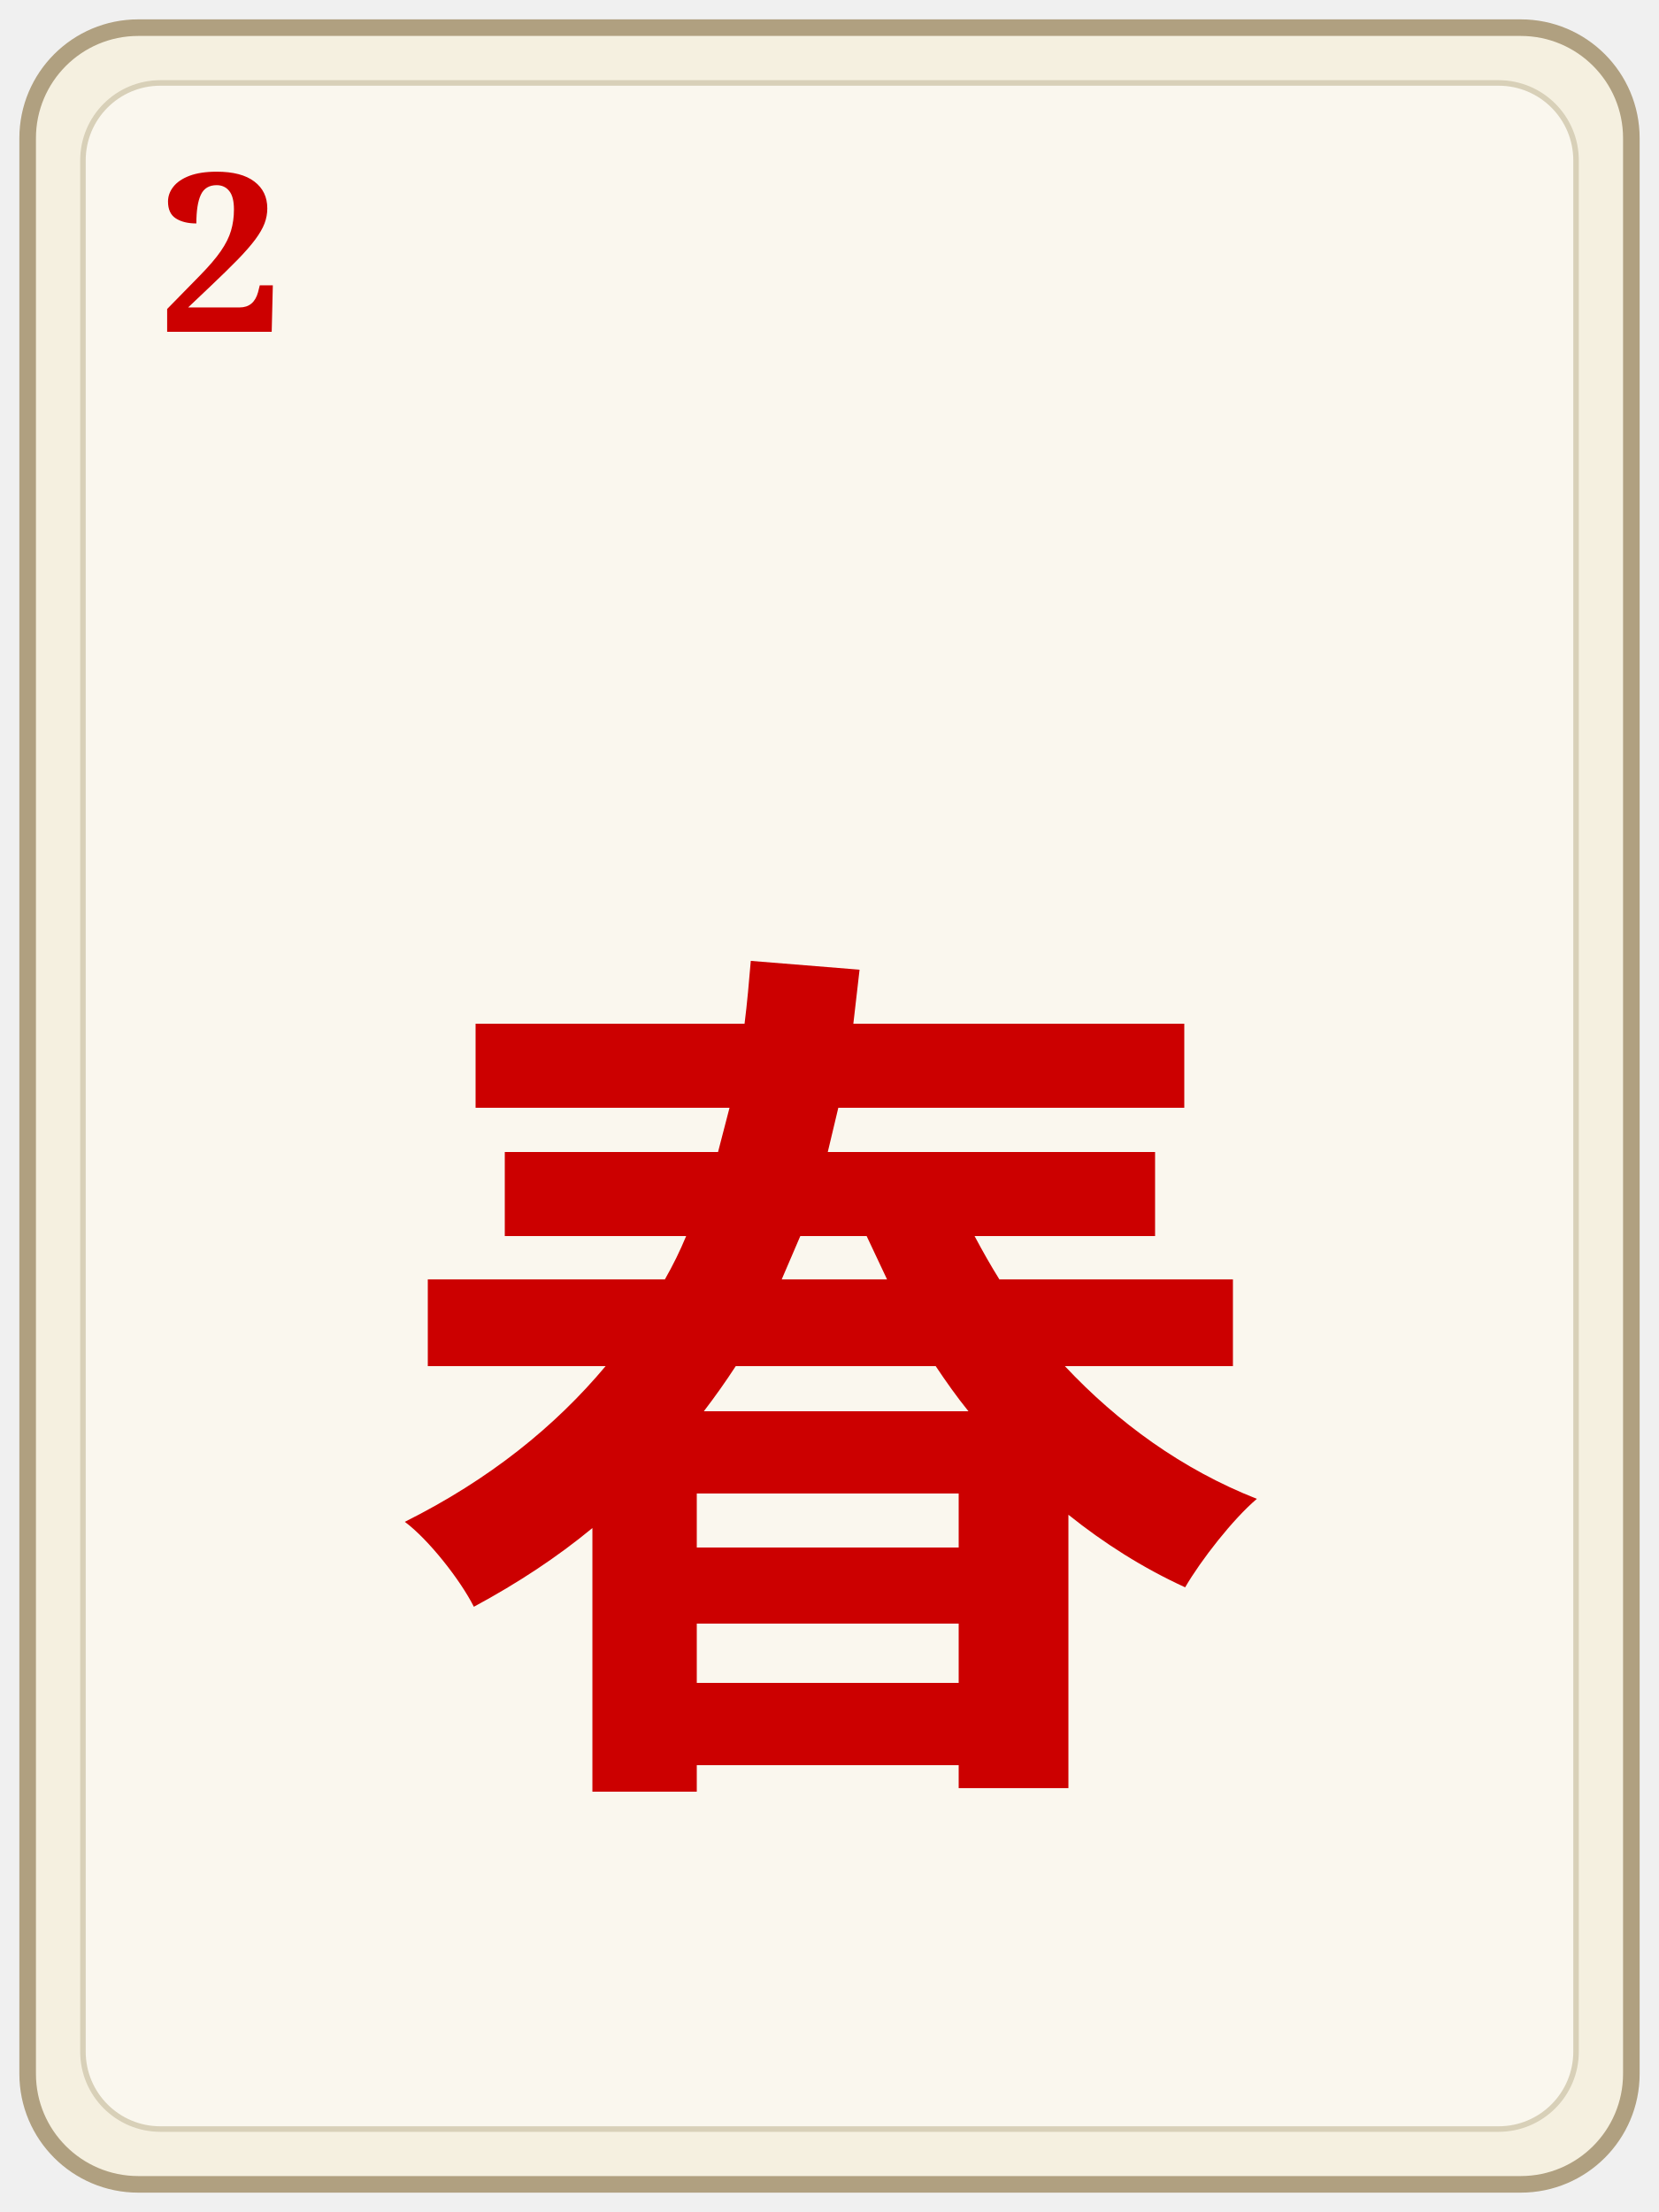
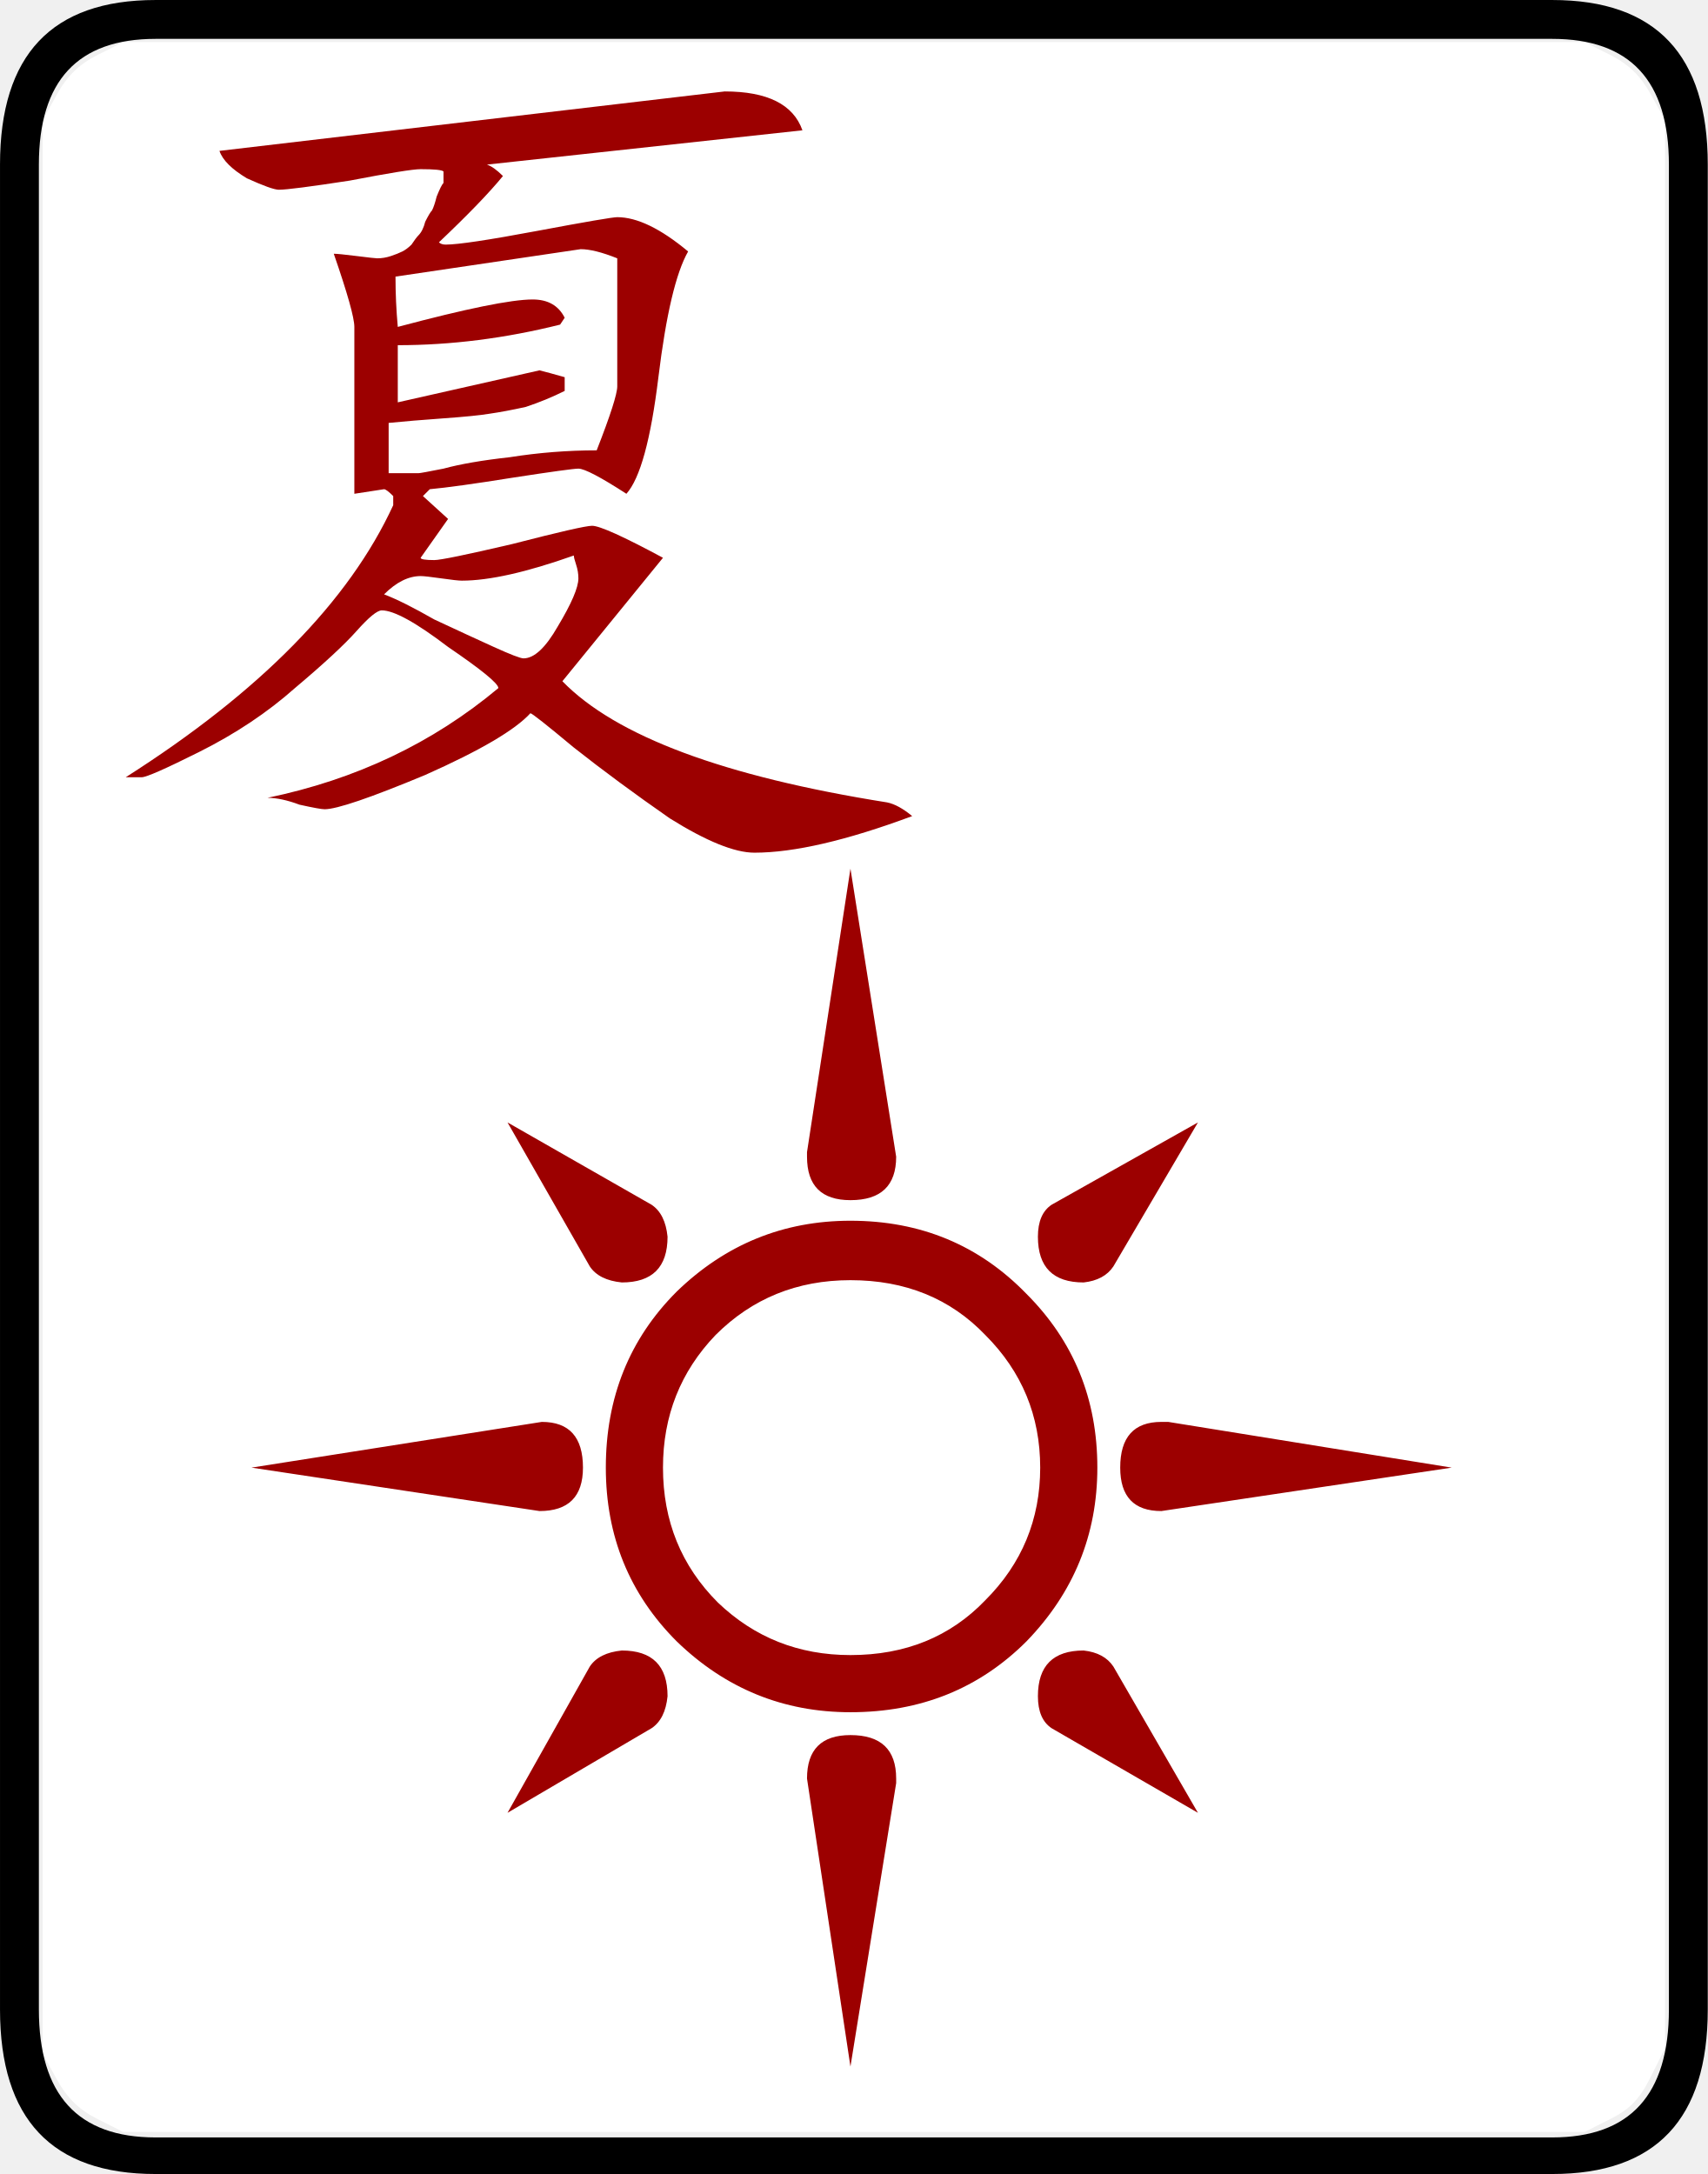
- <svg xmlns="http://www.w3.org/2000/svg" width="300" height="400" viewBox="0 0 300 400">
-   <rect x="5" y="5" width="290" height="390" rx="20" fill="#f5f0e0" stroke="#b0a080" stroke-width="3" />
-   <rect x="15" y="15" width="270" height="370" rx="14" fill="#faf7ee" stroke="#d8d0b8" stroke-width="1" />
-   <text x="150" y="240" text-anchor="middle" dominant-baseline="central" font-size="160" font-weight="900" font-family="serif" fill="#cc0000">春</text>
-   <text x="40" y="60" text-anchor="middle" font-size="40" font-weight="700" font-family="serif" fill="#cc0000">2</text>
+ <svg xmlns="http://www.w3.org/2000/svg" width="74.7" height="95.1" id="svg2" version="1.1">
+   <defs id="defs4" />
+   <g id="layer1" transform="translate(-489.3399,-446.322)">
+     <path style="fill:#ffffff;fill-opacity:1;fill-rule:nonzero;stroke:none" d="m 493.598,539.013 c -0.79,-0.398 -1.316,-0.908 -1.758,-1.705 l -0.631,-1.136 0,-42.3 0,-42.3 0.631,-1.136 c 0.442,-0.796 0.968,-1.306 1.758,-1.705 l 1.127,-0.568 31.965,0 31.965,0 1.127,0.568 c 0.79,0.398 1.316,0.908 1.758,1.705 l 0.631,1.136 0,42.174 0,42.174 -0.631,1.263 c -0.483,0.967 -0.896,1.396 -1.758,1.831 l -1.127,0.568 -31.965,0 -31.965,0 -1.127,-0.568 z" id="path3873" />
+     <g id="g4269" style="font-size:100px;font-style:normal;font-variant:normal;font-weight:normal;font-stretch:normal;fill:#9c0000;fill-opacity:1;stroke:none;font-family:Droid Serif;-inkscape-font-specification:Droid Serif" transform="translate(442.7987,464.926)">
+       <path id="path4271" d="m 65.541,5.896 c 0.267,5.15e-5 1.4,-0.233 3.4,-0.7 2.067,-0.533 3.233,-0.8 3.5,-0.8 0.333,5.3e-5 1.367,0.467 3.1,1.4 l -4.4,5.4 c 2.333,2.4 7.067,4.167 14.2,5.3 0.333,0.067 0.7,0.267 1.1,0.6 -2.867,1.067 -5.167,1.6 -6.9,1.6 -0.867,3.8e-5 -2.1,-0.5 -3.7,-1.5 -1.533,-1.067 -2.933,-2.1 -4.2,-3.1 -1.2,-1 -1.833,-1.5 -1.9,-1.5 -0.667,0.733 -2.2,1.633 -4.6,2.7 -2.4,1 -3.867,1.5 -4.4,1.5 -0.133,4e-5 -0.5,-0.067 -1.1,-0.2 -0.533,-0.2 -1,-0.3 -1.4,-0.3 3.867,-0.8 7.233,-2.4 10.1,-4.8 -2.4e-5,-0.2 -0.733,-0.8 -2.2,-1.8 -1.4,-1.067 -2.367,-1.6 -2.9,-1.6 -0.2,4.93e-5 -0.567,0.3 -1.1,0.9 -0.533,0.6 -1.433,1.433 -2.7,2.5 -1.2,1.067 -2.6,2 -4.2,2.8 -1.467,0.733 -2.3,1.1 -2.5,1.1 l -0.7,0 c 5.867,-3.733 9.767,-7.7 11.7,-11.9 l 0,-0.4 c -0.2,-0.2 -0.333,-0.3 -0.4,-0.3 l -1.3,0.2 0,-7.3 c -1.7e-5,-0.4 -0.3,-1.467 -0.9,-3.2 0.133,6.49e-5 0.467,0.033 1,0.1 0.533,0.067 0.833,0.1 0.9,0.1 0.2,6.47e-5 0.4,-0.033 0.6,-0.1 0.2,-0.067 0.367,-0.133 0.5,-0.2 0.133,-0.067 0.267,-0.167 0.4,-0.3 0.133,-0.2 0.233,-0.333 0.3,-0.4 0.133,-0.133 0.233,-0.333 0.3,-0.6 0.133,-0.267 0.233,-0.433 0.3,-0.5 0.067,-0.133 0.133,-0.333 0.2,-0.6 0.133,-0.333 0.233,-0.533 0.3,-0.6 l 0,-0.5 c -0.067,-0.067 -0.4,-0.1 -1,-0.1 -0.333,6.8e-5 -1.367,0.167 -3.1,0.5 -1.733,0.267 -2.767,0.4 -3.1,0.4 -0.2,6.7e-5 -0.667,-0.167 -1.4,-0.5 -0.667,-0.4 -1.067,-0.8 -1.2,-1.2 l 22.1,-2.6 c 1.867,7.2e-5 3,0.567 3.4,1.7 l -13.8,1.5 c 0.2,0.067 0.433,0.233 0.7,0.5 -0.6,0.733 -1.533,1.7 -2.8,2.9 0.067,0.067 0.167,0.1 0.3,0.1 0.533,6.53e-5 1.867,-0.2 4,-0.6 2.133,-0.4 3.3,-0.6 3.5,-0.6 0.867,6.65e-5 1.9,0.5 3.1,1.5 -0.533,0.933 -0.967,2.767 -1.3,5.5 -0.333,2.733 -0.8,4.433 -1.4,5.1 -1.133,-0.733 -1.833,-1.1 -2.1,-1.1 -0.2,5.55e-5 -1.167,0.133 -2.9,0.4 -1.667,0.267 -2.867,0.433 -3.6,0.5 l -0.3,0.3 1.1,1 -1.2,1.7 c -2e-5,0.067 0.2,0.1 0.6,0.1 m 28.4,31.6 c -1.333,2e-5 -2,-0.667 -2,-2 -4.7e-5,-0.667 0.2,-1.133 0.6,-1.4 l 6.4,-3.6 -3.7,6.3 c -0.267,0.4 -0.7,0.633 -1.3,0.7 m -8.2,-5.5 c -4.1e-5,1.267 -0.667,1.9 -2,1.9 -1.267,2.3e-5 -1.9,-0.633 -1.9,-1.9 l 0,-0.2 1.9,-12.4 2,12.6 m 24.3,13.6 -12.7,1.9 c -1.2,1e-5 -1.8,-0.633 -1.8,-1.9 -5.1e-5,-1.333 0.6,-2 1.8,-2 l 0.3,0 12.4,2 m -11.1,15.1 -6.4,-3.7 c -0.4,-0.267 -0.6,-0.733 -0.6,-1.4 -4.7e-5,-1.333 0.667,-2 2,-2 0.6,0.067 1.033,0.3 1.3,0.7 l 3.7,6.4 m -23.2,-25.2 c -3.1e-5,1.333 -0.667,2 -2,2 -0.667,-0.067 -1.133,-0.3 -1.4,-0.7 l -3.6,-6.3 6.3,3.6 c 0.4,0.267 0.633,0.733 0.7,1.4 m 8,-0.7 c 3.067,2.2e-5 5.633,1.067 7.7,3.2 2.067,2.067 3.1,4.6 3.1,7.6 -5e-5,2.933 -1.033,5.467 -3.1,7.6 -2.067,2.067 -4.633,3.1 -7.7,3.1 -2.933,1e-6 -5.467,-1.033 -7.6,-3.1 -2.067,-2.067 -3.1,-4.6 -3.1,-7.6 -2.8e-5,-3.067 1.033,-5.633 3.1,-7.7 2.133,-2.067 4.667,-3.1 7.6,-3.1 m -11.7,10.8 c -2.7e-5,1.267 -0.633,1.9 -1.9,1.9 l -12.6,-1.9 12.7,-2 c 1.2,1.3e-5 1.8,0.667 1.8,2 m 13.7,13.8 -2,12.4 -1.9,-12.6 c -3.7e-5,-1.267 0.633,-1.9 1.9,-1.9 1.333,0 2,0.633 2,1.9 l 0,0.2 m -12,-5.8 c 1.333,3e-6 2,0.667 2,2 -0.067,0.667 -0.3,1.133 -0.7,1.4 l -6.3,3.7 3.6,-6.4 c 0.267,-0.4 0.733,-0.633 1.4,-0.7 m -8.9,-51.5 c 0.067,5.53e-5 0.433,-0.067 1.1,-0.2 0.733,-0.2 1.7,-0.367 2.9,-0.5 1.267,-0.2 2.533,-0.3 3.8,-0.3 0.6,-1.533 0.9,-2.467 0.9,-2.8 l 0,-5.6 c -0.667,-0.267 -1.2,-0.4 -1.6,-0.4 l -8.1,1.2 c -1.9e-5,0.733 0.033,1.467 0.1,2.2 3,-0.8 4.967,-1.2 5.9,-1.2 0.667,6.29e-5 1.133,0.267 1.4,0.8 l -0.2,0.3 c -2.4,0.6 -4.767,0.9 -7.1,0.9 l 0,2.5 6.2,-1.4 c 0.267,0.067 0.633,0.167 1.1,0.3 l 0,0.6 c -0.533,0.267 -1.1,0.5 -1.7,0.7 -0.6,0.133 -1.133,0.233 -1.6,0.3 -0.4,0.067 -1.067,0.133 -2,0.2 -0.933,0.067 -1.733,0.133 -2.4,0.2 l 0,2.2 1.3,0 m 4.6,8.1 c 0.467,4.7e-5 0.967,-0.467 1.5,-1.4 0.6,-1 0.9,-1.7 0.9,-2.1 -2.7e-5,-0.2 -0.033,-0.4 -0.1,-0.6 -0.067,-0.2 -0.1,-0.333 -0.1,-0.4 -2.067,0.733 -3.7,1.1 -4.9,1.1 -0.133,5.06e-5 -0.433,-0.033 -0.9,-0.1 -0.467,-0.067 -0.767,-0.1 -0.9,-0.1 -0.533,5.08e-5 -1.067,0.267 -1.6,0.8 0.533,0.2 1.267,0.567 2.2,1.1 1,0.467 1.867,0.867 2.6,1.2 0.733,0.333 1.167,0.5 1.3,0.5 m 14.3,43.6 c 2.4,3e-6 4.367,-0.8 5.9,-2.4 1.6,-1.6 2.4,-3.533 2.4,-5.8 -4.7e-5,-2.267 -0.8,-4.2 -2.4,-5.8 -1.533,-1.6 -3.5,-2.4 -5.9,-2.4 -2.333,2e-5 -4.3,0.8 -5.9,2.4 -1.533,1.6 -2.3,3.533 -2.3,5.8 -3.1e-5,2.333 0.8,4.3 2.4,5.9 1.6,1.533 3.533,2.3 5.8,2.3" style="fill:#9c0000;fill-opacity:1" />
+     </g>
+     <g transform="translate(427.0884,459.2944)" style="font-size:100px;font-style:normal;font-variant:normal;font-weight:normal;font-stretch:normal;fill:#000000;fill-opacity:1;stroke:none;font-family:Droid Serif;-inkscape-font-specification:Droid Serif" id="text3689">
+       <path d="m 136.952,74.928 c -8e-5,4.8 -2.267,7.2 -6.8,7.2 l -61.1,0 c -4.533,-2e-5 -6.8,-2.4 -6.8,-7.2 l 0,-80.7 c -3e-6,-4.8 2.267,-7.2 6.8,-7.2 l 61.1,0 c 4.533,7.6e-5 6.8,2.4 6.8,7.2 l 0,80.7 m -1.7,0 0,-80.7 c -8e-5,-3.667 -1.7,-5.5 -5.1,-5.5 l -61.1,0 c -3.4,7.4e-5 -5.1,1.833 -5.1,5.5 l 0,80.7 c -4e-6,3.733 1.7,5.6 5.1,5.6 l 61.1,0 c 3.4,-1.8e-5 5.1,-1.867 5.1,-5.6" id="path3694" />
+     </g>
+   </g>
</svg>
